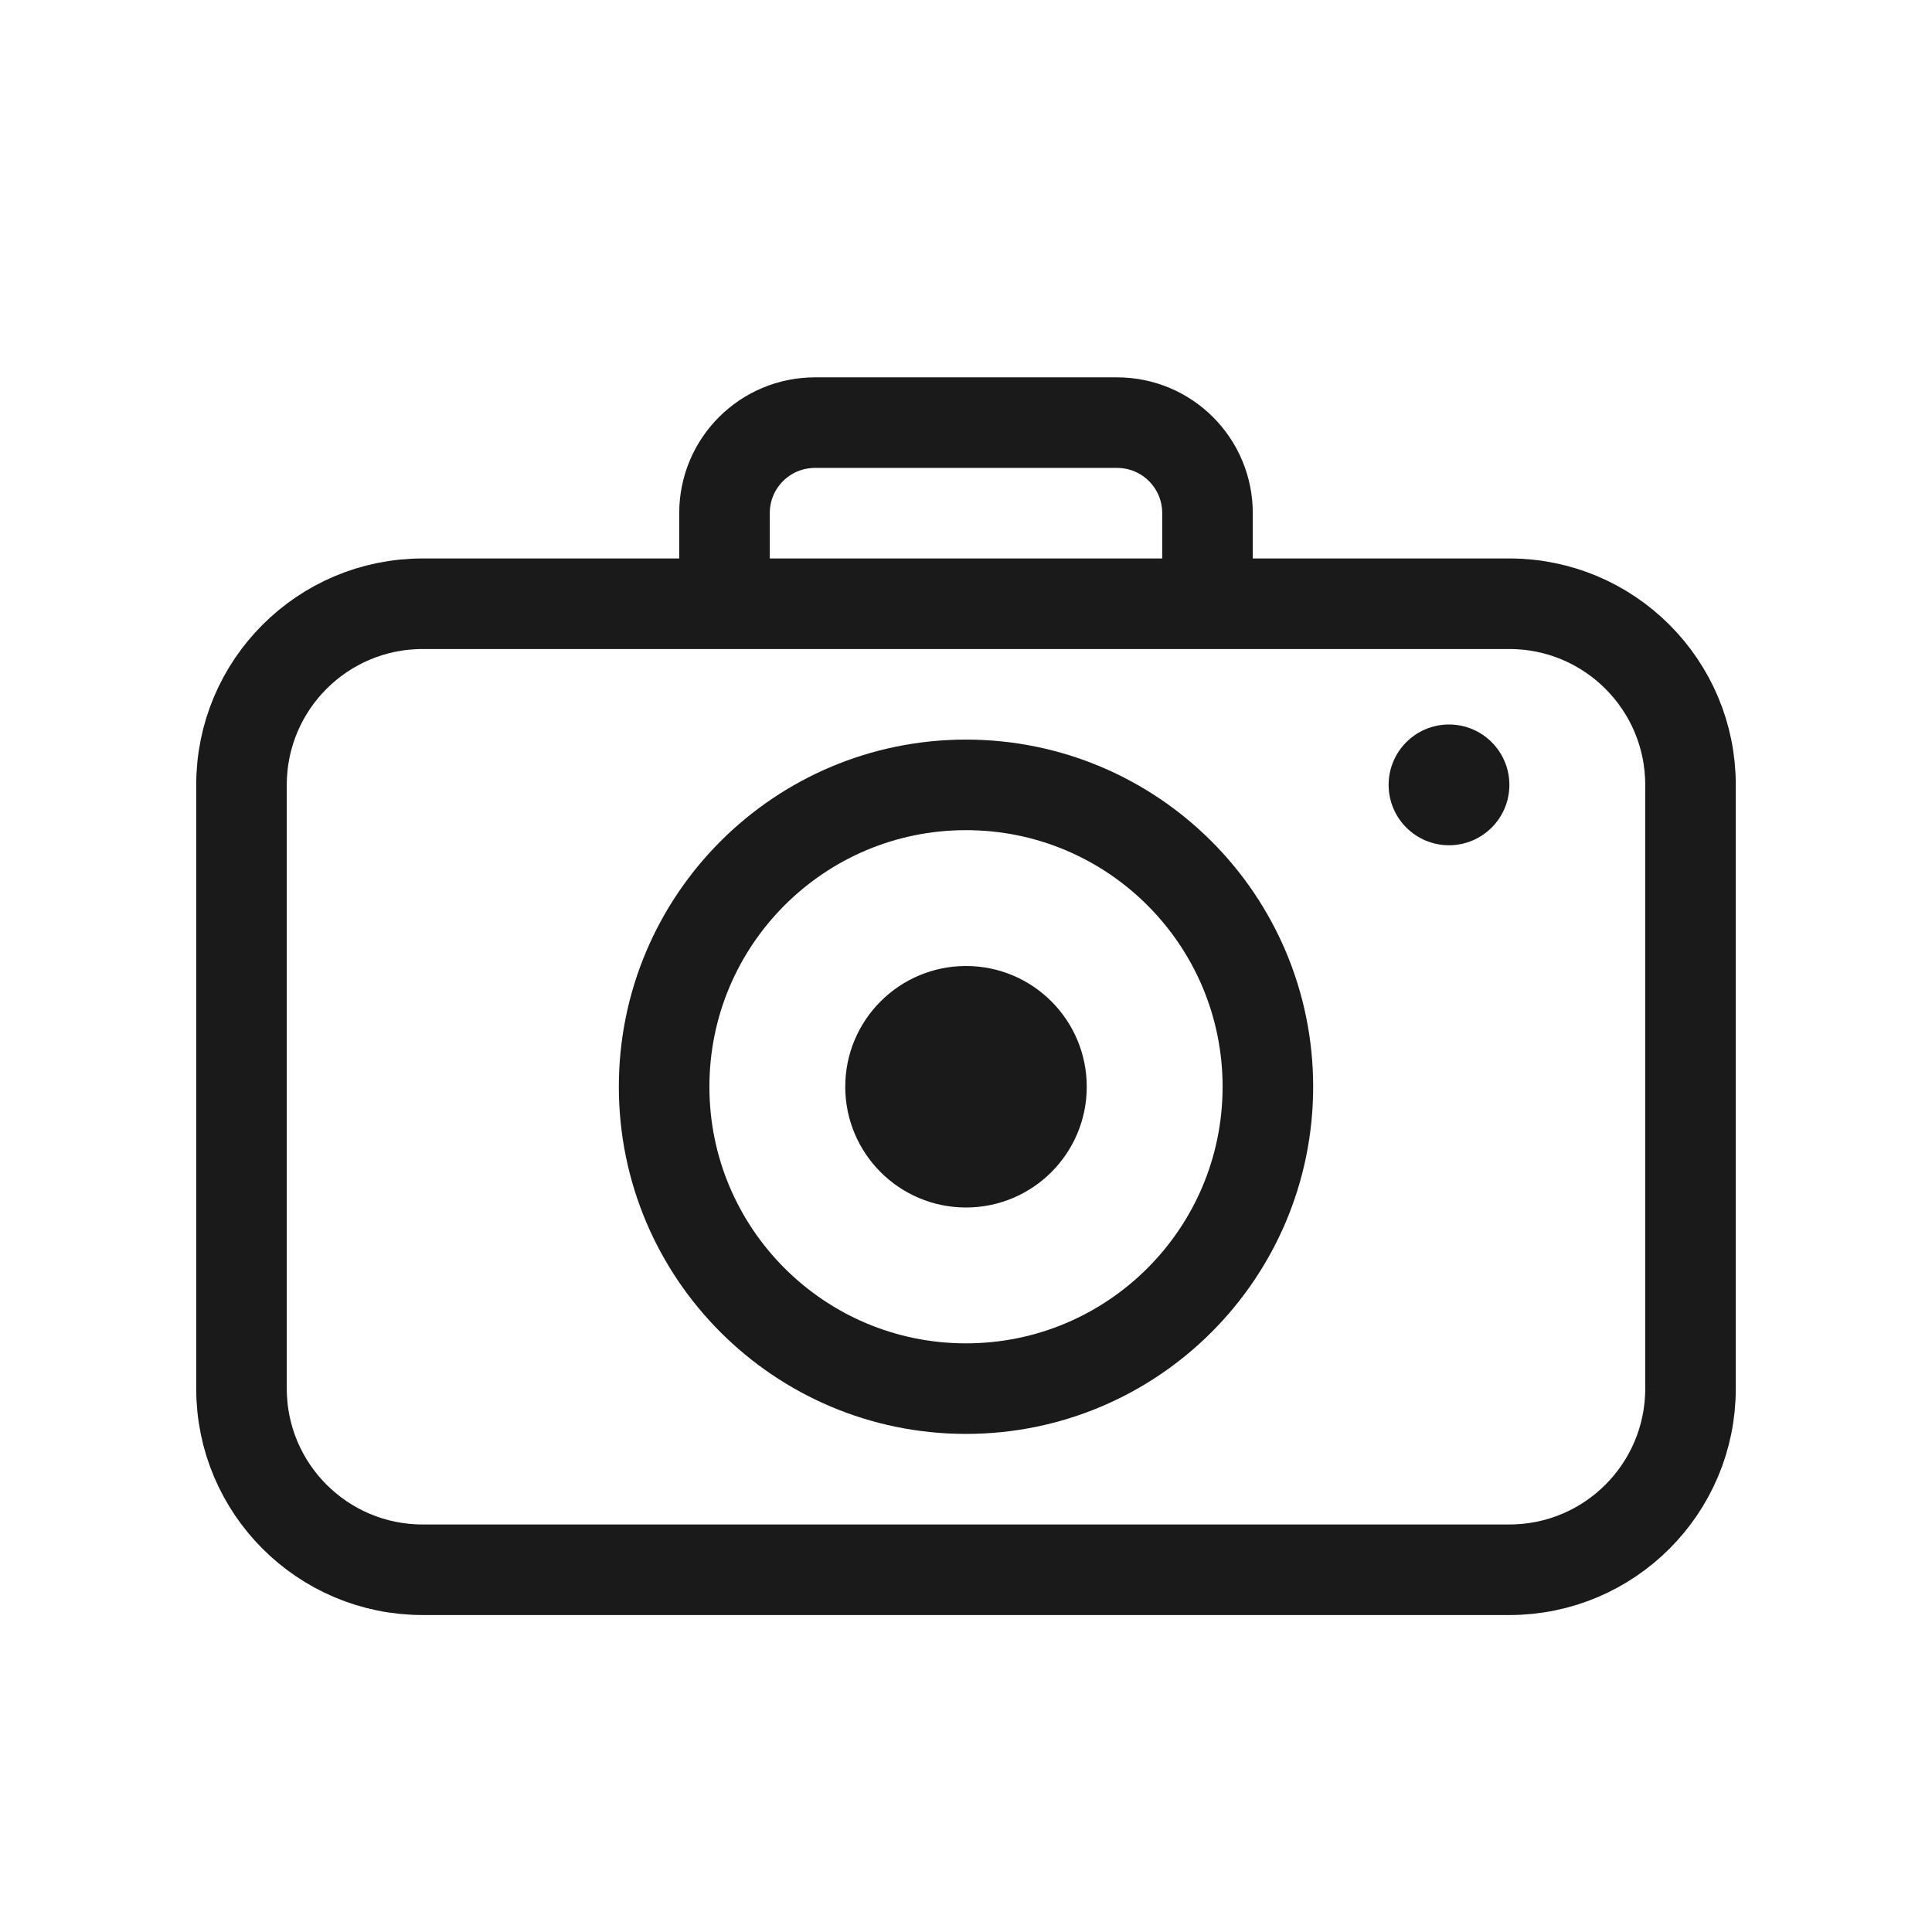
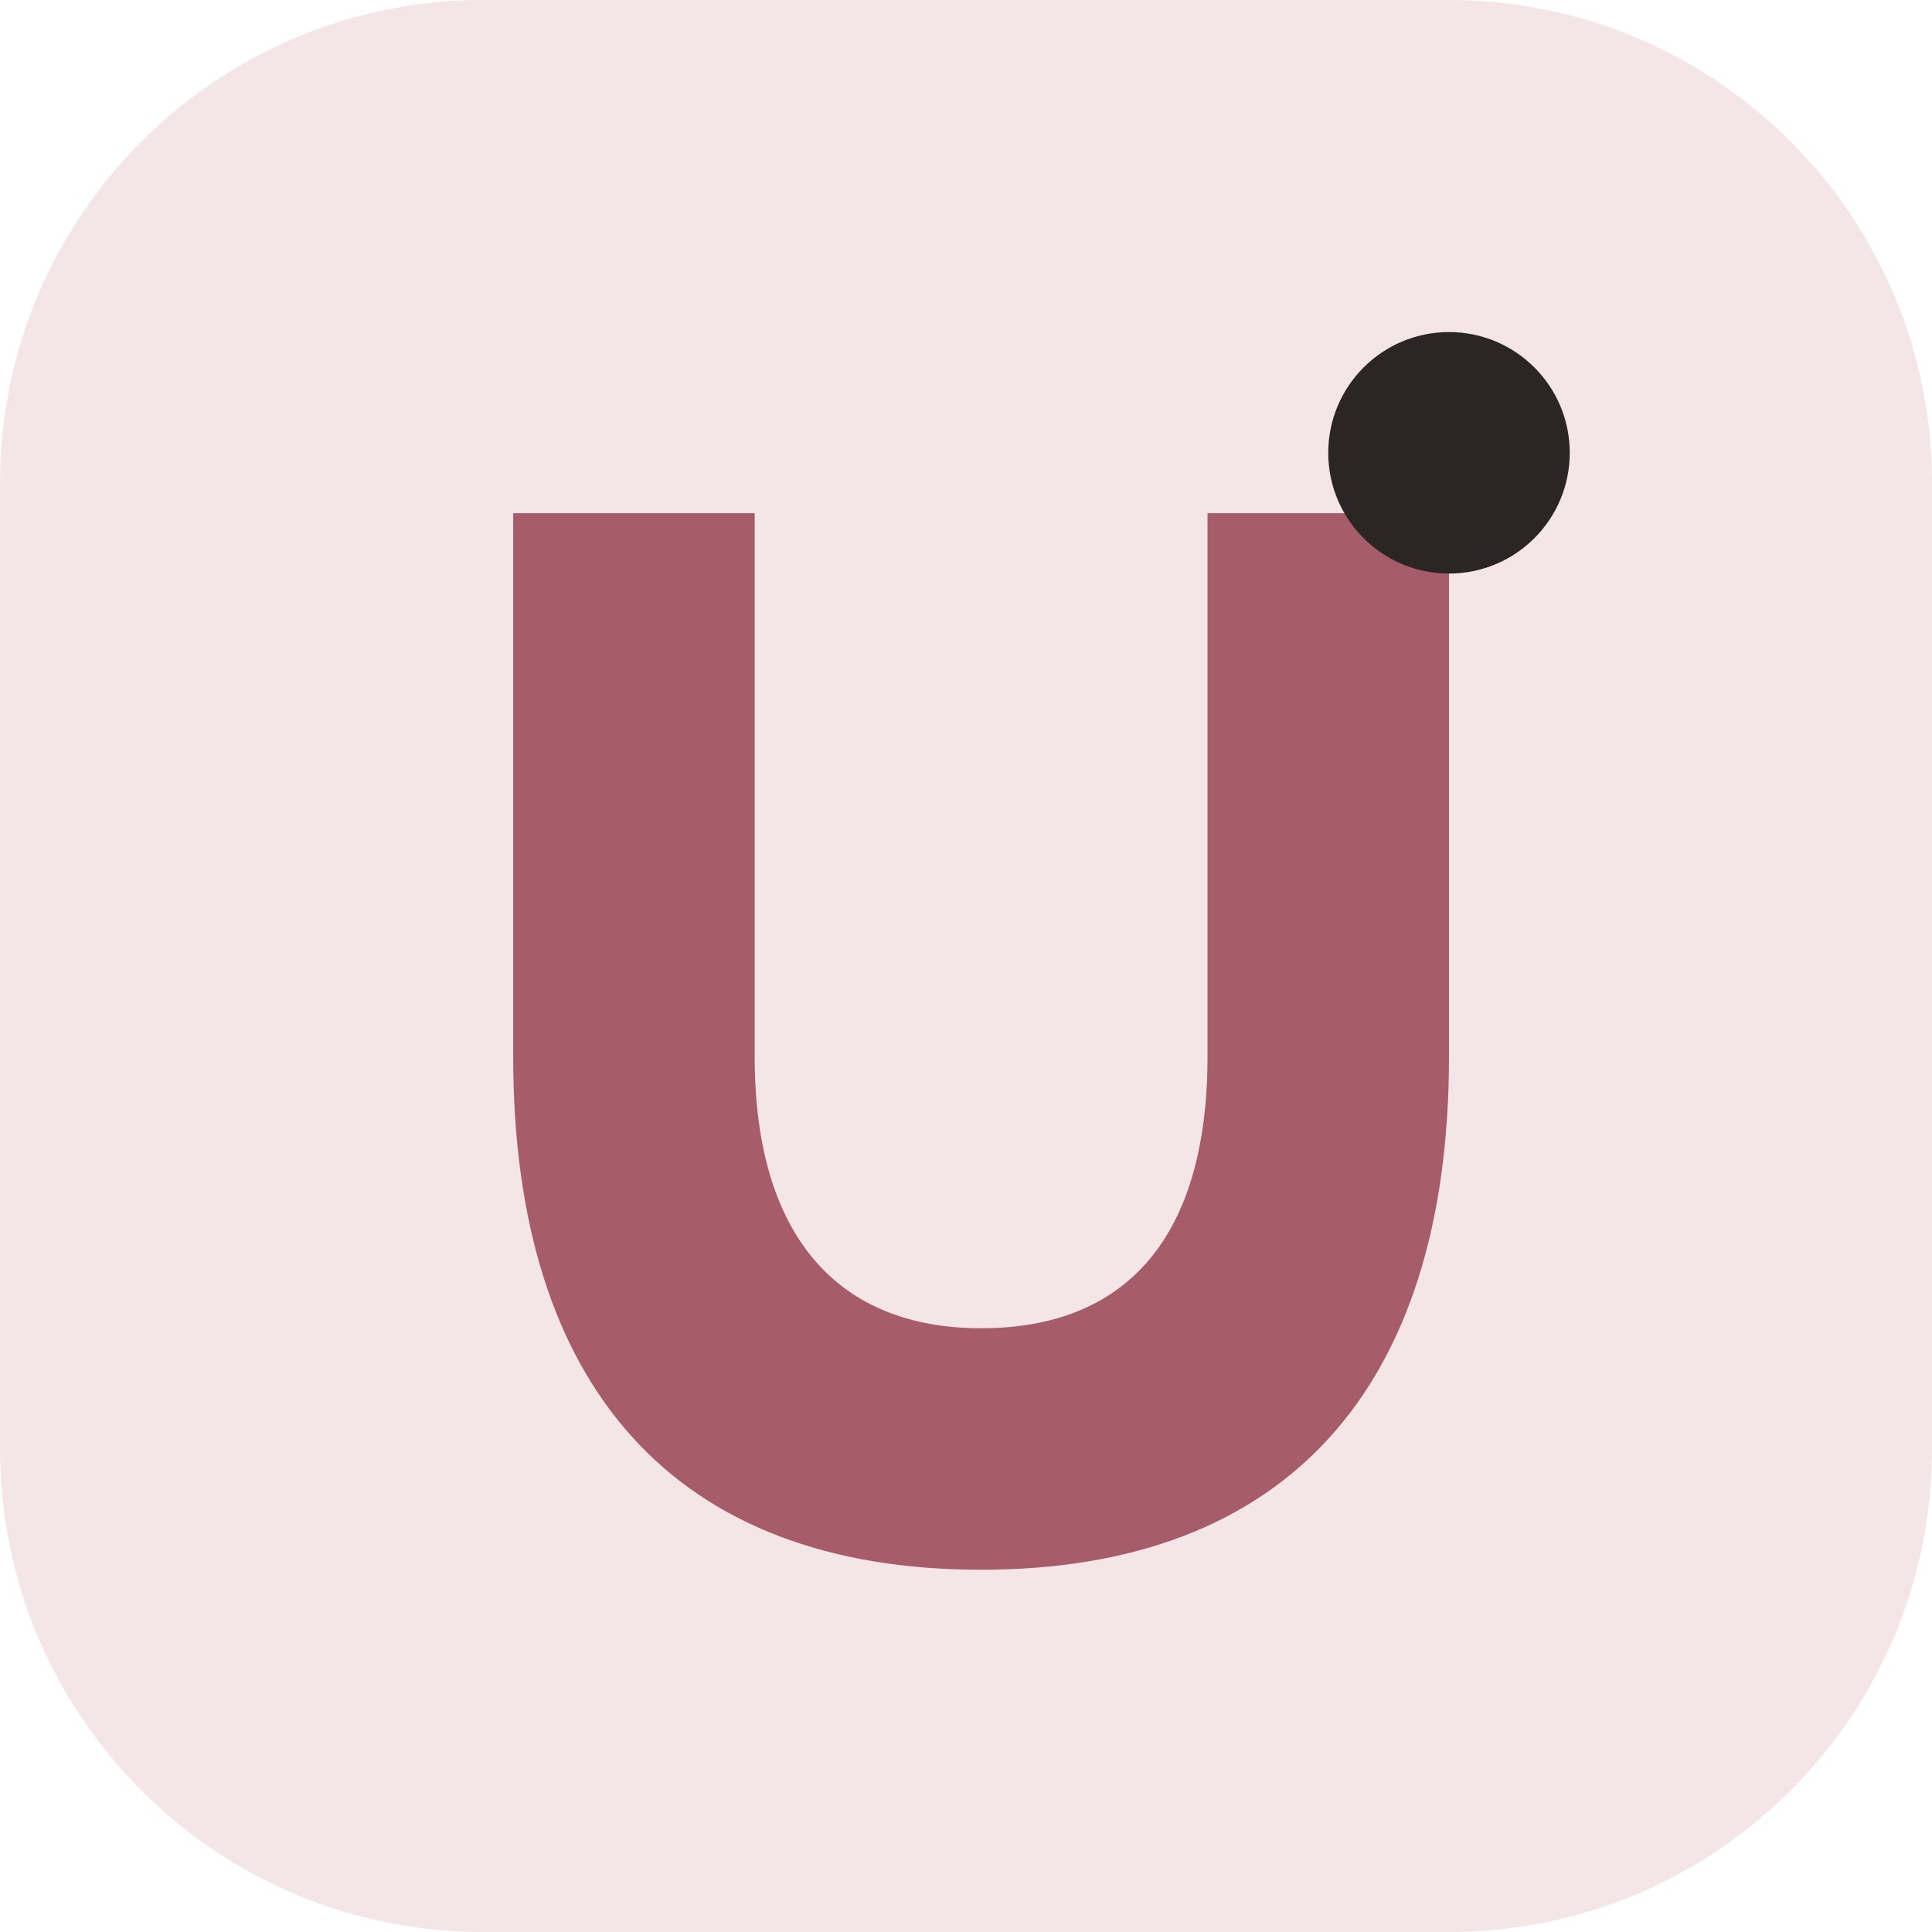
- <svg xmlns="http://www.w3.org/2000/svg" width="32" height="32" viewBox="0 0 32 32" fill="none">
-   <rect x="4" y="10" width="24" height="16" rx="3" stroke="#1A1A1A" stroke-width="1.5" fill="none" />
-   <circle cx="16" cy="18" r="5" stroke="#1A1A1A" stroke-width="1.5" fill="none" />
-   <circle cx="16" cy="18" r="2" fill="#1A1A1A" />
-   <path d="M12 10V8.5C12 7.67 12.67 7 13.5 7h5c.83 0 1.5.67 1.5 1.5V10" stroke="#1A1A1A" stroke-width="1.5" />
-   <circle cx="24" cy="13" r="1" fill="#1A1A1A" />
+ <svg xmlns="http://www.w3.org/2000/svg" viewBox="0 0 64 64" fill="none">
+   <rect width="64" height="64" rx="16" fill="#F4E6E7" />
+   <path d="M17 17h8v18c0 6 2.8 9 7.5 9 4.8 0 7.5-3 7.5-9V17h8v18c0 11-5.4 17-15.5 17S17 46 17 35V17Z" fill="#A65D69" />
+   <circle cx="48" cy="15" r="4" fill="#2C2526" />
</svg>
